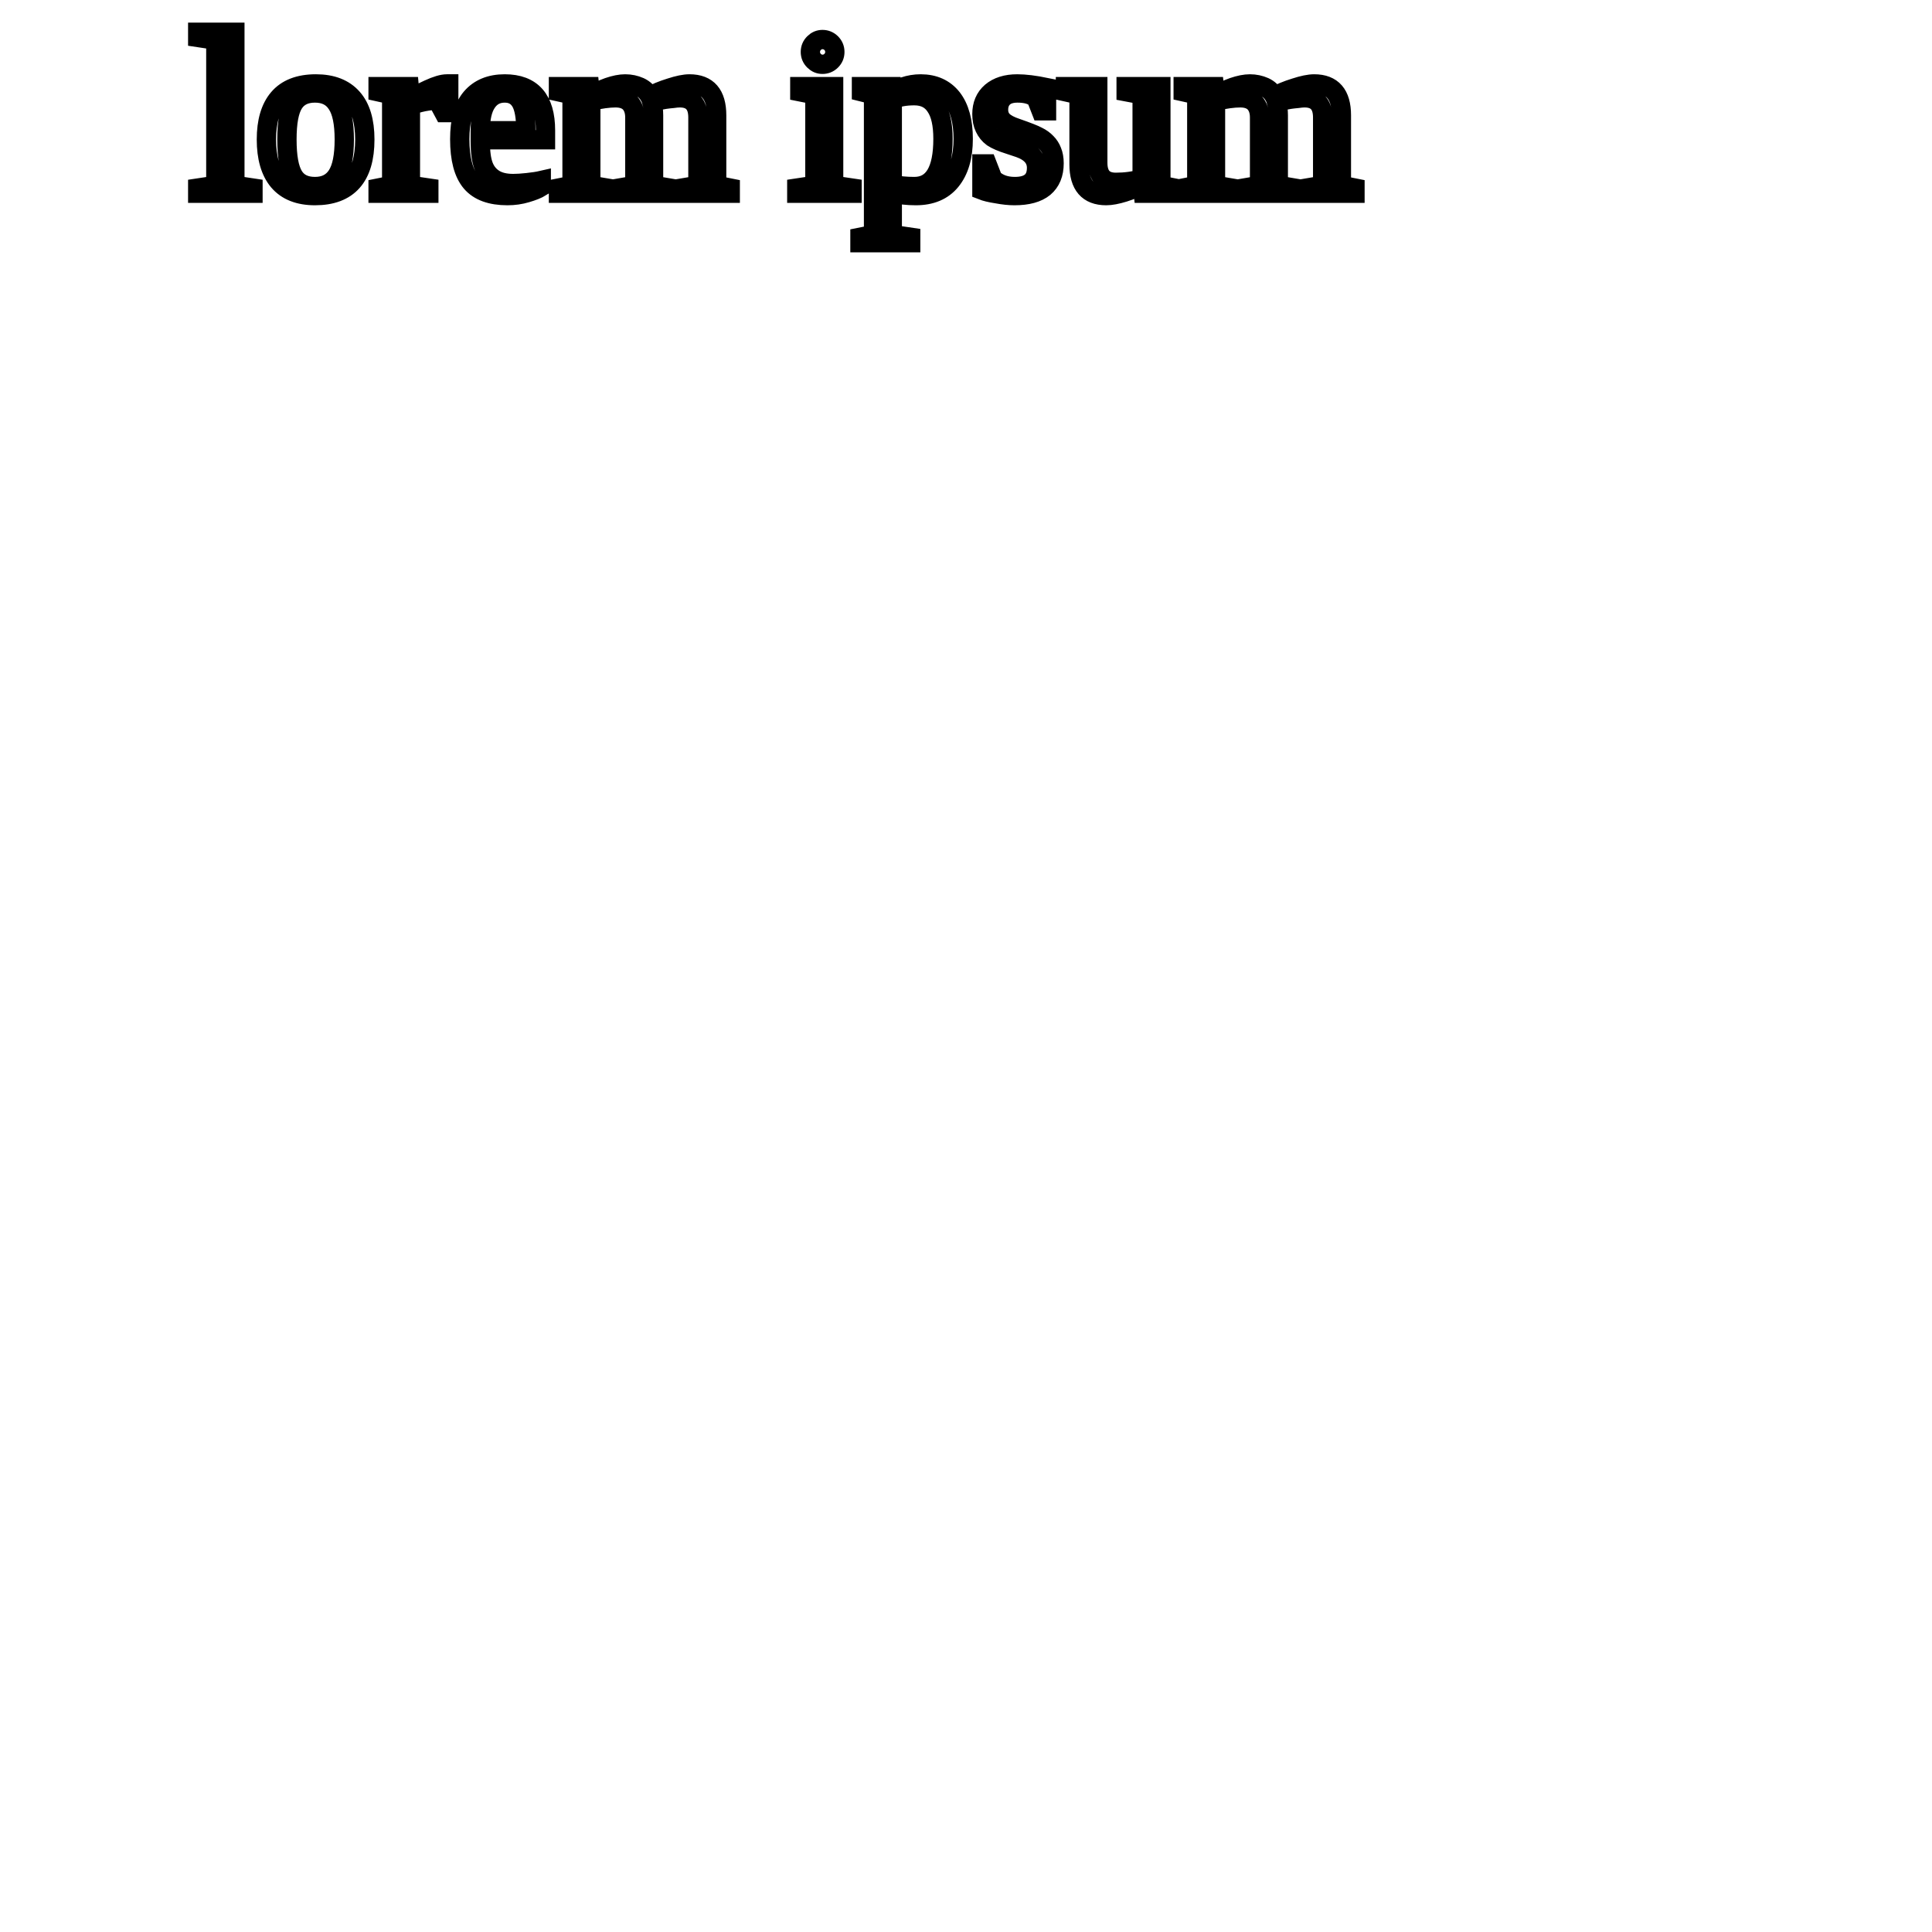
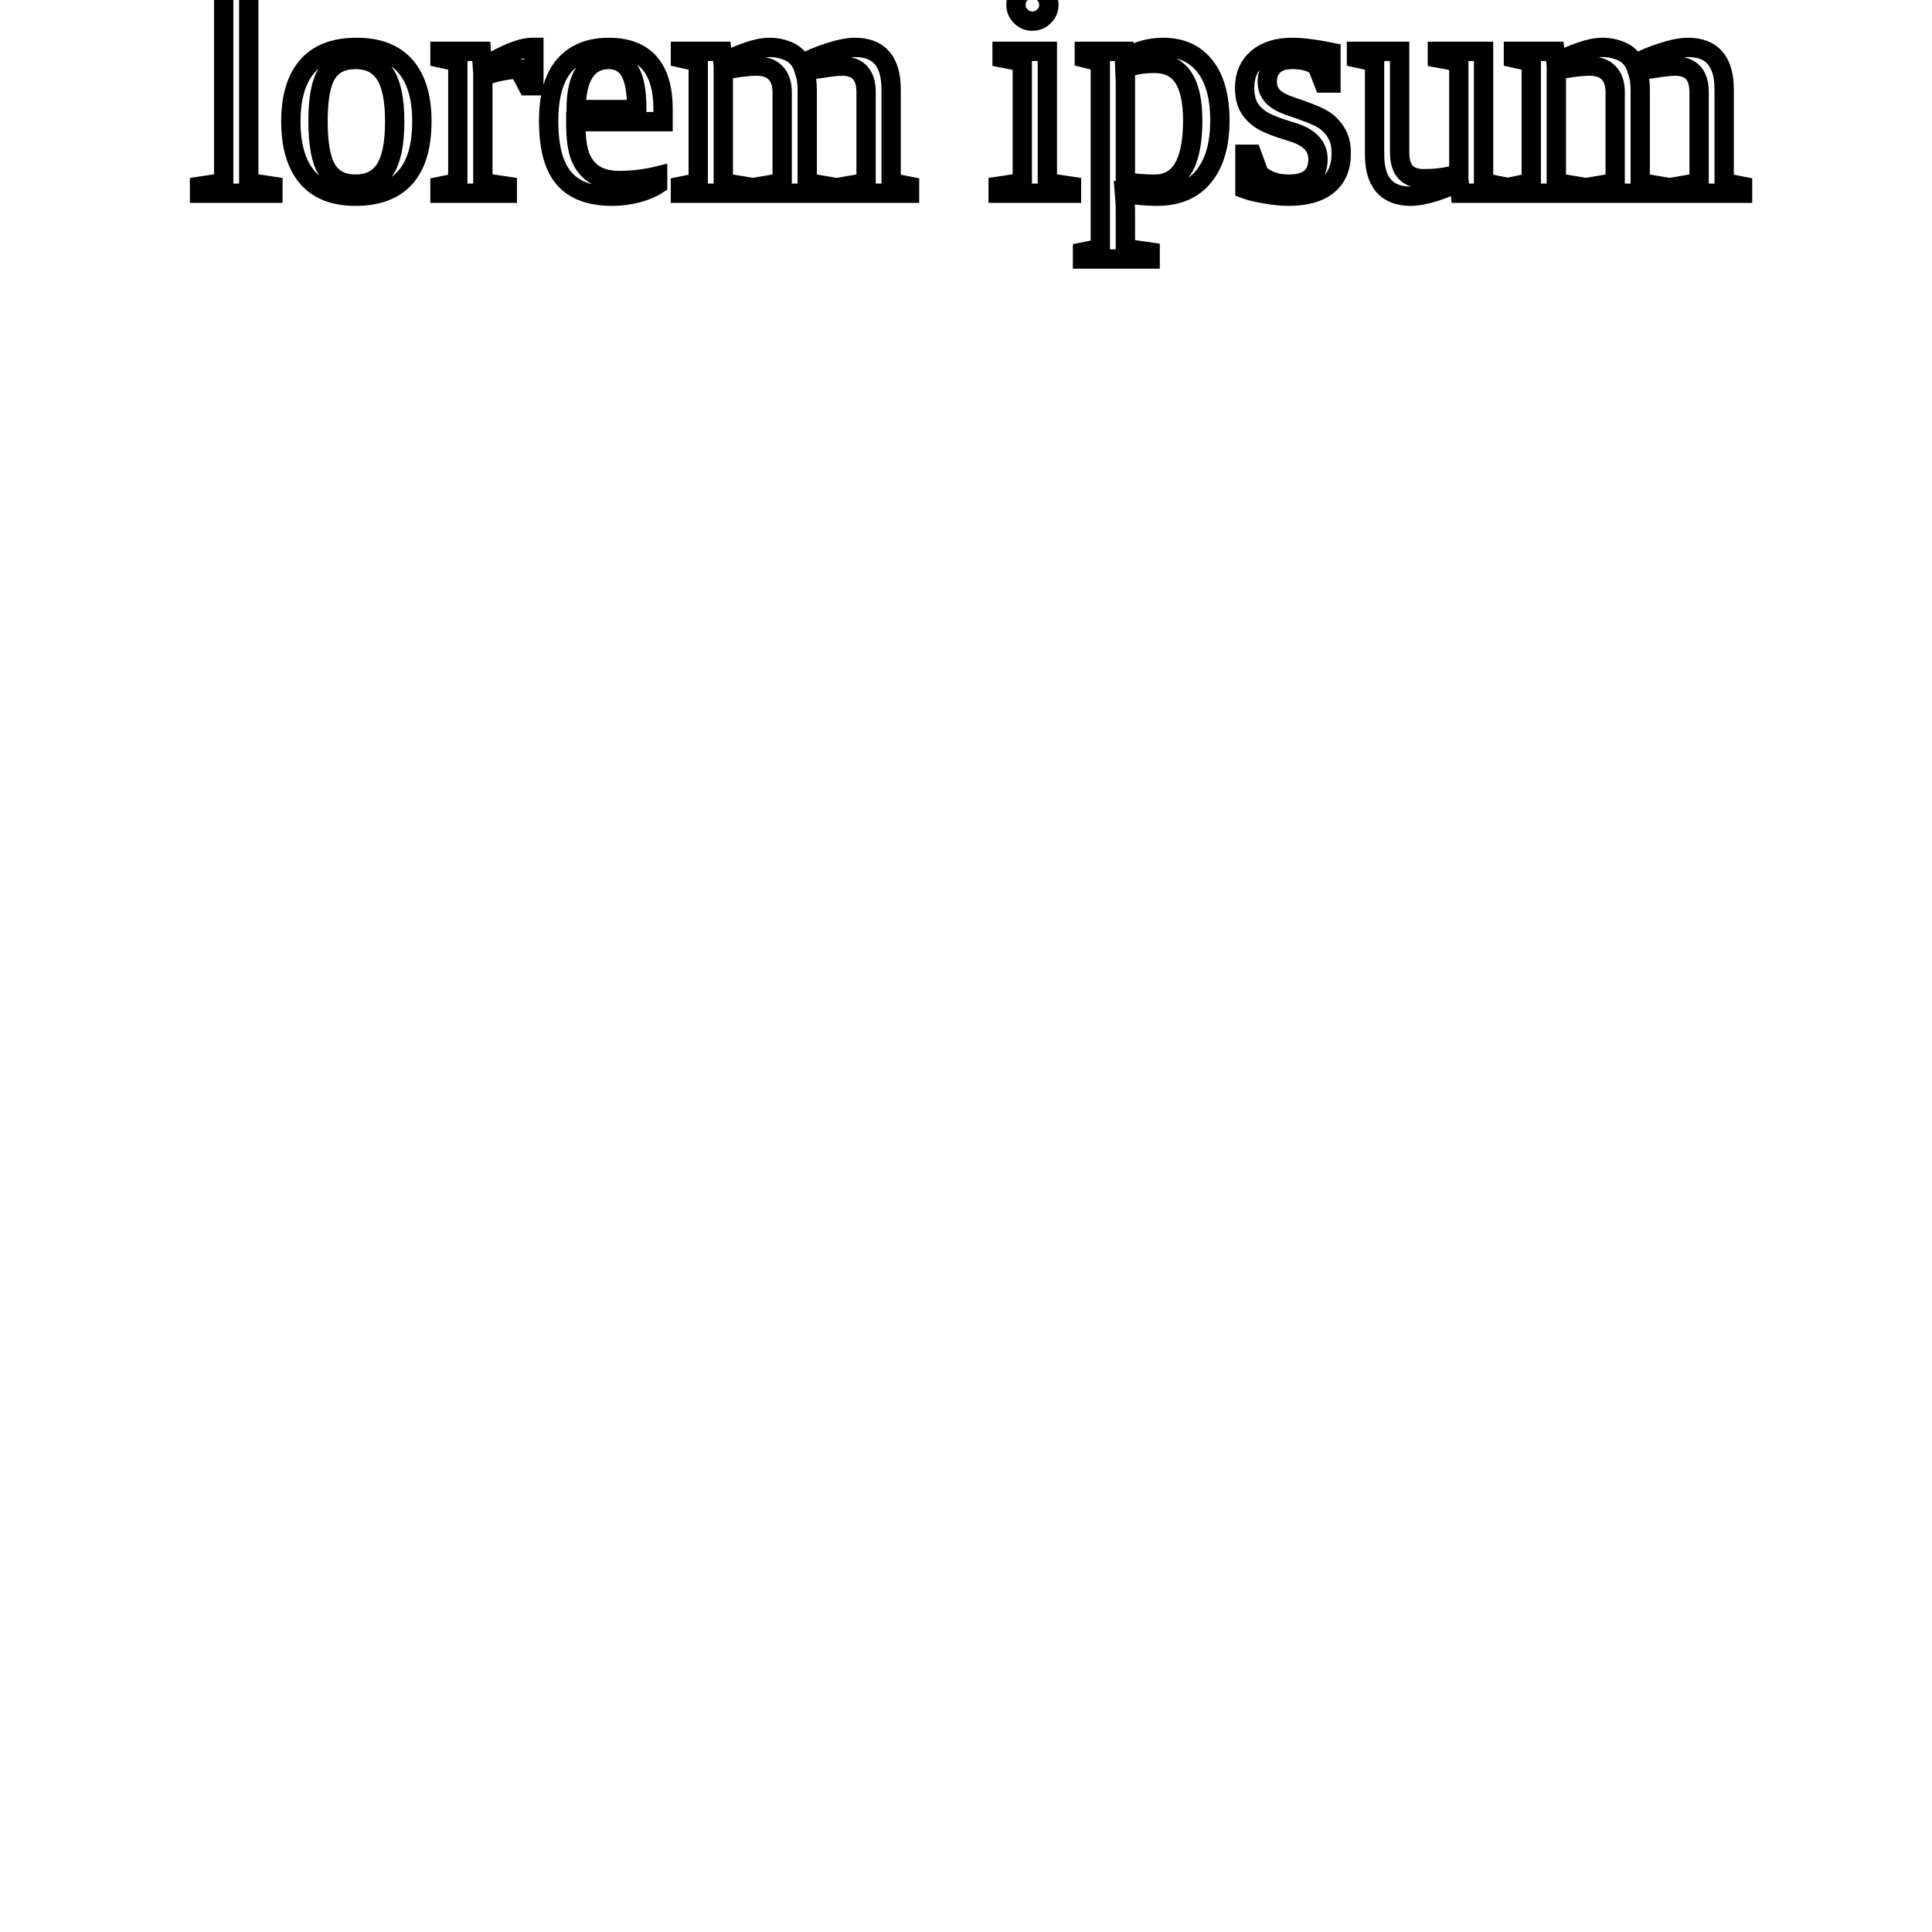
<svg xmlns="http://www.w3.org/2000/svg" width="100.0" height="100.0">
-   <text x="10.0px" y="10.0px" text-anchor="start" dy="0em" id="none" fill="none" stroke="#000000" stroke-width="none" stroke-dasharray="none" style="none" visibility="inherit">lorem ipsum</text>
+   <text x="10.0px" y="10.0px" text-anchor="start" font-size="medium" dy="0em" id="none" fill="none" stroke="#000000" stroke-width="none" stroke-dasharray="none" style="none" visibility="inherit">lorem ipsum</text>
</svg>
